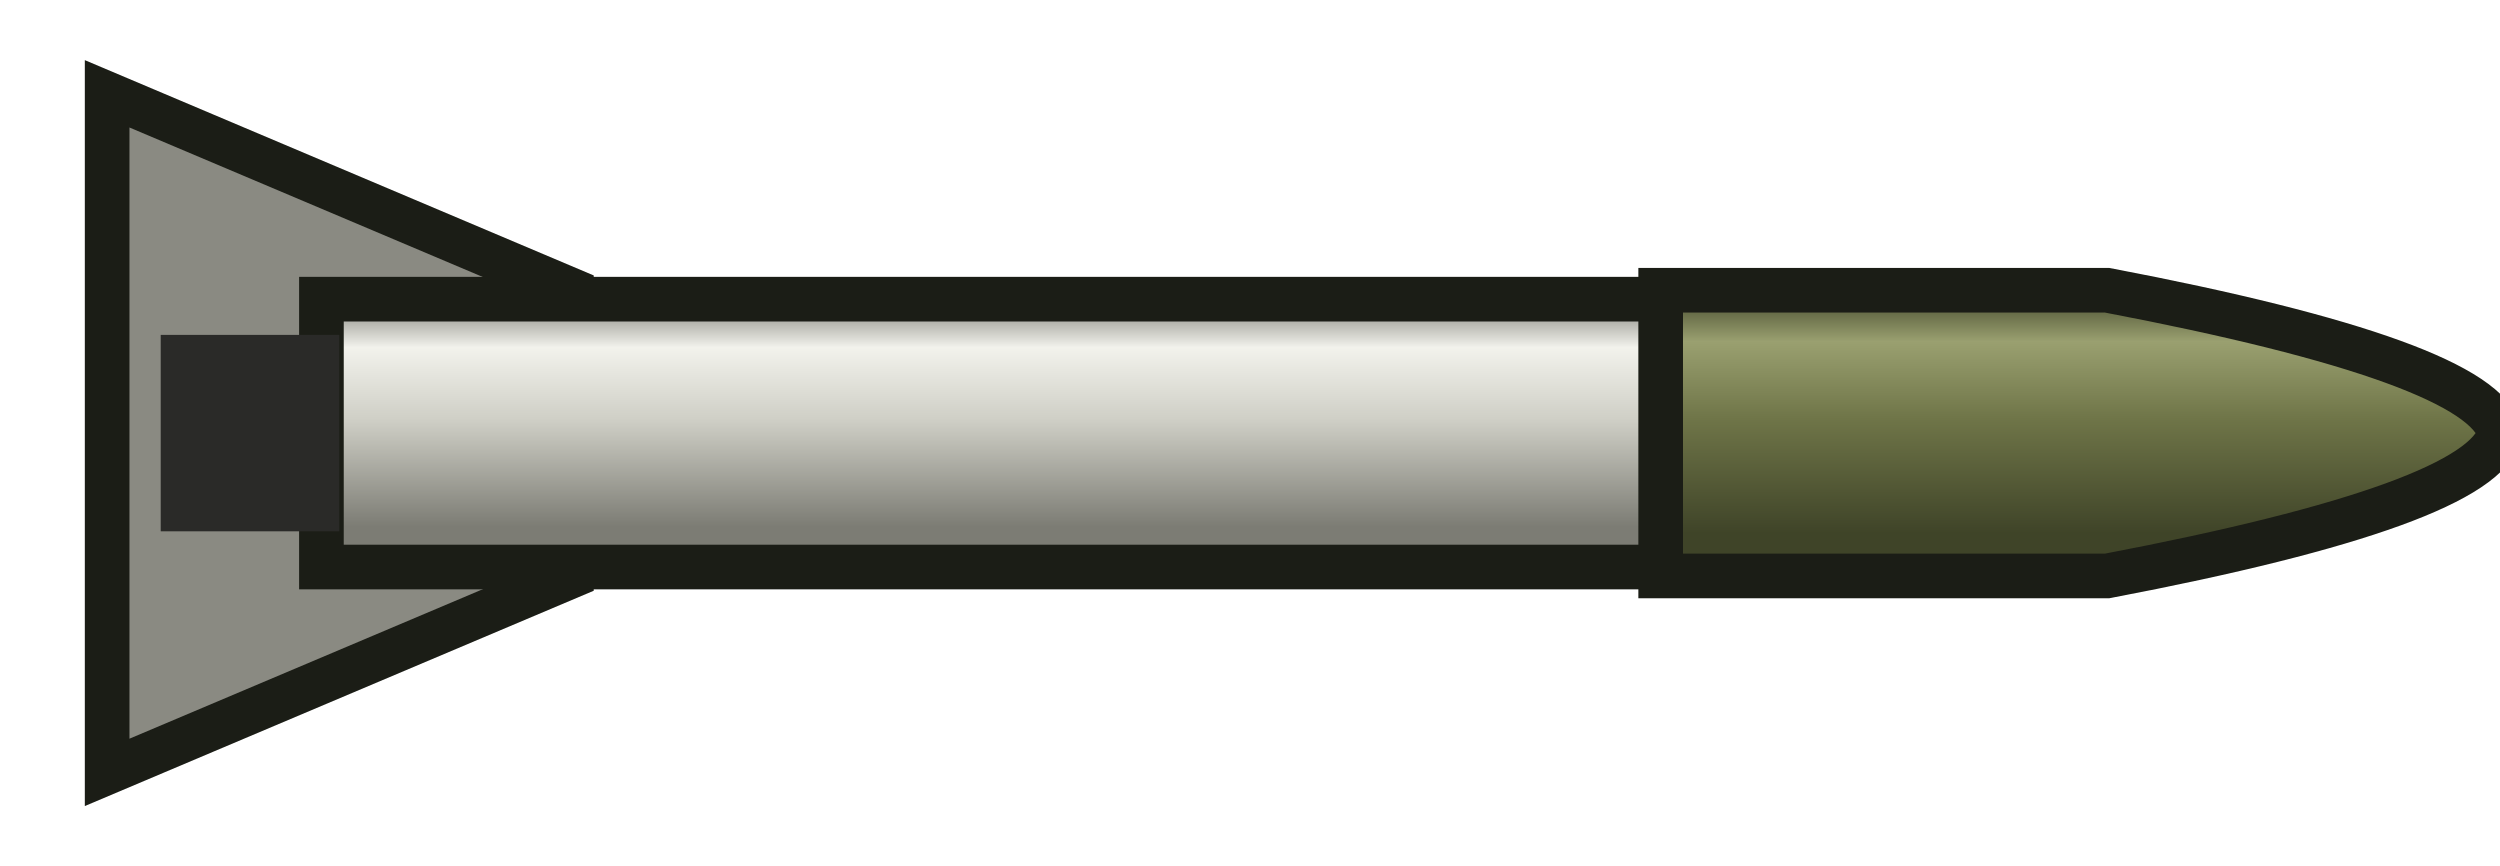
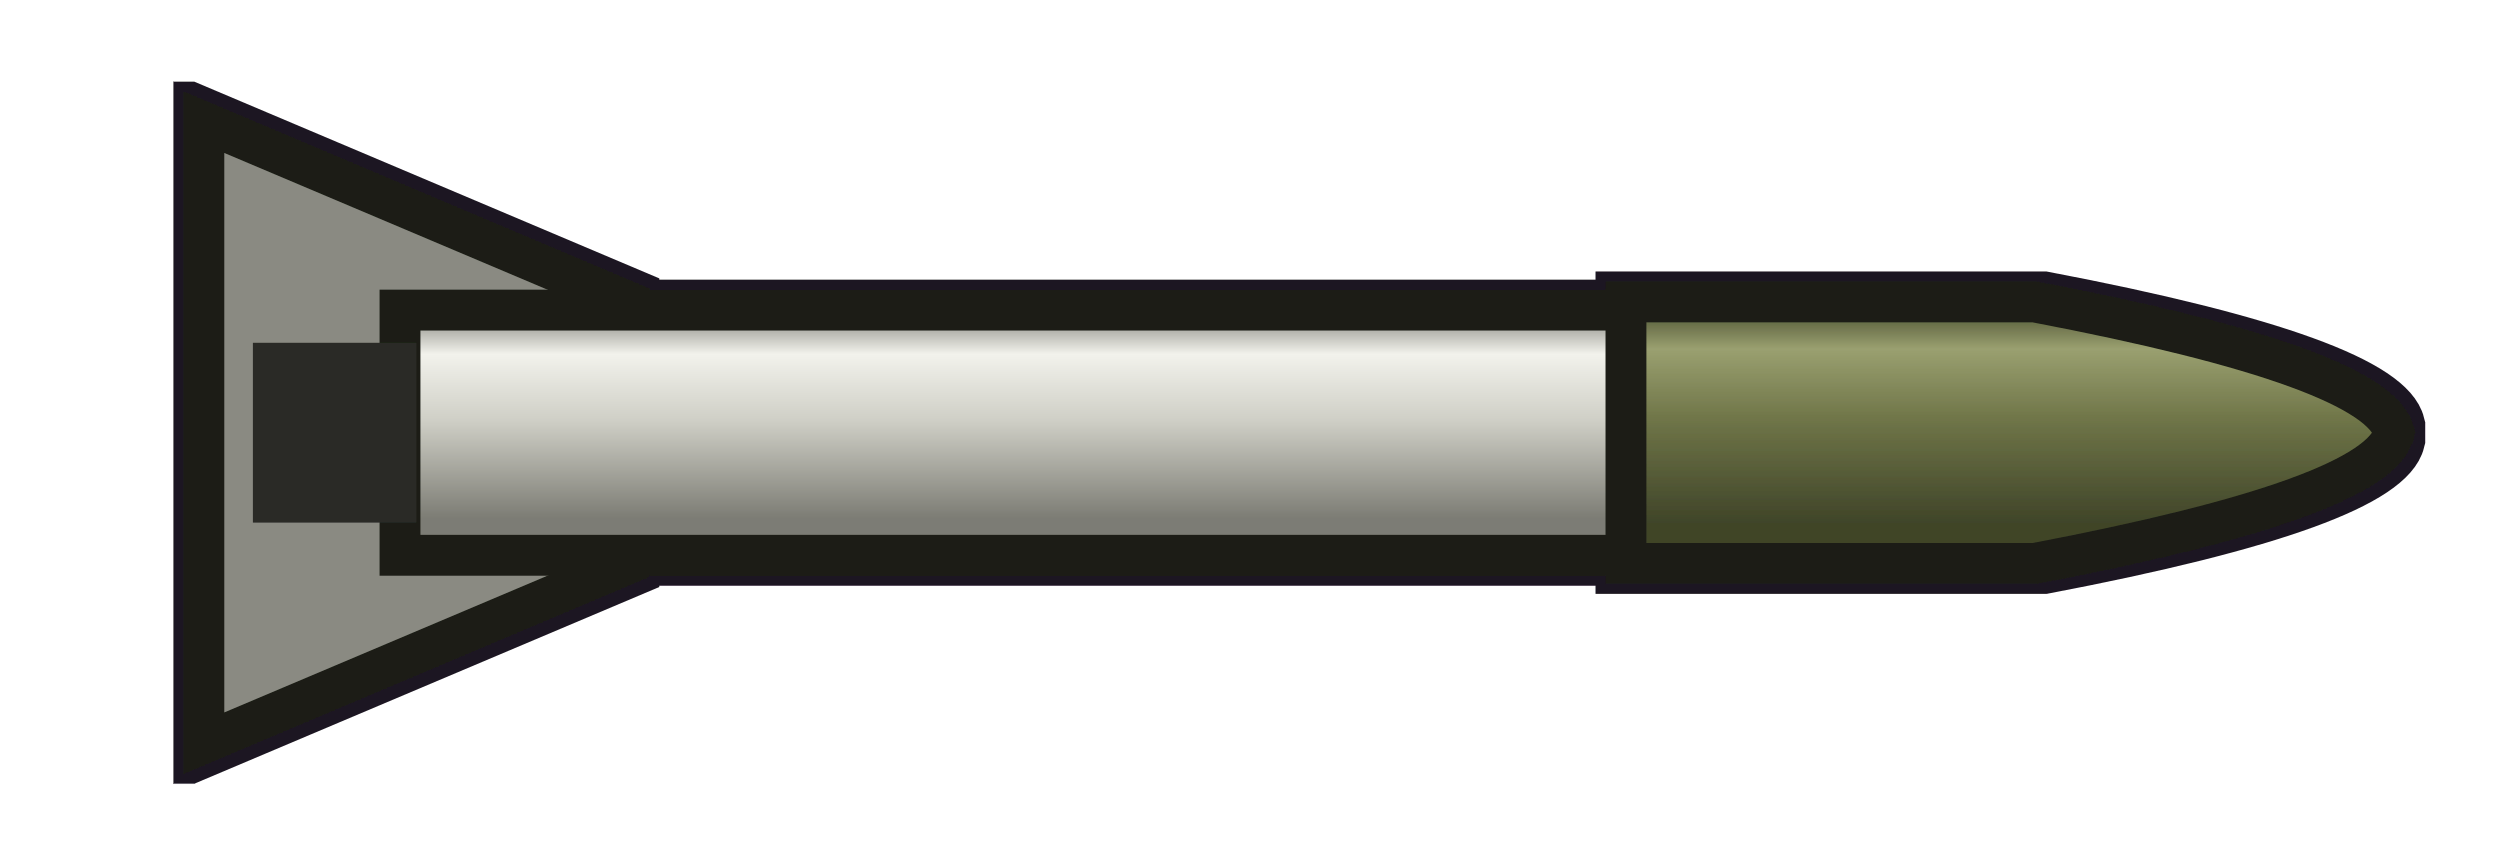
<svg xmlns="http://www.w3.org/2000/svg" width="26" height="9" viewBox="0 0 26 9">
-   <g transform="translate(0,0.79) scale(1.8571)">
-     <defs>
-       <linearGradient id="bG" x1="0" y1="0" x2="0" y2="1" gradientUnits="objectBoundingBox">
-         <stop offset="0" stop-color="#7c7c74" />
-         <stop offset="0.18" stop-color="#f2f2ec" />
-         <stop offset="0.45" stop-color="#cfcfc6" />
-         <stop offset="0.85" stop-color="#7c7c74" />
-         <stop offset="1" stop-color="#7c7c74" />
-       </linearGradient>
-       <linearGradient id="wG" x1="0" y1="0" x2="0" y2="1" gradientUnits="objectBoundingBox">
-         <stop offset="0" stop-color="#3f4428" />
-         <stop offset="0.18" stop-color="#9aa070" />
-         <stop offset="0.45" stop-color="#6f7548" />
-         <stop offset="0.85" stop-color="#3f4428" />
-         <stop offset="1" stop-color="#3f4428" />
-       </linearGradient>
-     </defs>
-     <path d="M0.6,0.1 L3.2,1.2 L3.2,2.8 L0.6,3.9Z" fill="#8a8a82" stroke="#1b1d16" stroke-width="0.25" />
-     <rect x="1.8" y="1.25" width="7.6" height="1.5" fill="url(#bG)" stroke="#1b1d16" stroke-width="0.25" />
-     <path d="M9.3,1.2 L11.8,1.2 Q13.9,1.6 14,2 Q13.9,2.4 11.8,2.8 L9.3,2.8Z" fill="url(#wG)" stroke="#1b1d16" stroke-width="0.25" />
-     <rect x="0.9" y="1.45" width="1" height="1.1" fill="#2a2a28" />
+   <defs>
+     <filter id="inkOutline" x="-10%" y="-40%" width="120%" height="180%">
+       <feMorphology in="SourceAlpha" operator="dilate" radius="0.9" result="grown" />
+       <feFlood flood-color="#1b1522" />
+       <feComposite in2="grown" operator="in" result="ink" />
+       <feMerge>
+         <feMergeNode in="ink" />
+         <feMergeNode in="SourceGraphic" />
+       </feMerge>
+     </filter>
+   </defs>
+   <g filter="url(#inkOutline)">
+     <g transform="translate(1.1,1.1) scale(1.7)">
+       <defs>
+         <linearGradient id="bG" x1="0" y1="0" x2="0" y2="1" gradientUnits="objectBoundingBox">
+           <stop offset="0" stop-color="#7c7c74" />
+           <stop offset="0.18" stop-color="#f2f2ec" />
+           <stop offset="0.45" stop-color="#cfcfc6" />
+           <stop offset="0.85" stop-color="#7c7c74" />
+           <stop offset="1" stop-color="#7c7c74" />
+         </linearGradient>
+         <linearGradient id="wG" x1="0" y1="0" x2="0" y2="1" gradientUnits="objectBoundingBox">
+           <stop offset="0" stop-color="#3f4428" />
+           <stop offset="0.18" stop-color="#9aa070" />
+           <stop offset="0.45" stop-color="#6f7548" />
+           <stop offset="0.85" stop-color="#3f4428" />
+           <stop offset="1" stop-color="#3f4428" />
+         </linearGradient>
+       </defs>
+       <path d="M0.6,0.1 L3.2,1.2 L3.2,2.8 L0.6,3.9Z" fill="#8a8a82" stroke="#1b1d16" stroke-width="0.25" />
+       <rect x="1.8" y="1.25" width="7.6" height="1.5" fill="url(#bG)" stroke="#1b1d16" stroke-width="0.25" />
+       <path d="M9.3,1.2 L11.8,1.2 Q13.9,1.6 14,2 Q13.9,2.4 11.8,2.8 L9.3,2.8Z" fill="url(#wG)" stroke="#1b1d16" stroke-width="0.25" />
+       <rect x="0.9" y="1.45" width="1" height="1.1" fill="#2a2a28" />
+     </g>
  </g>
</svg>
